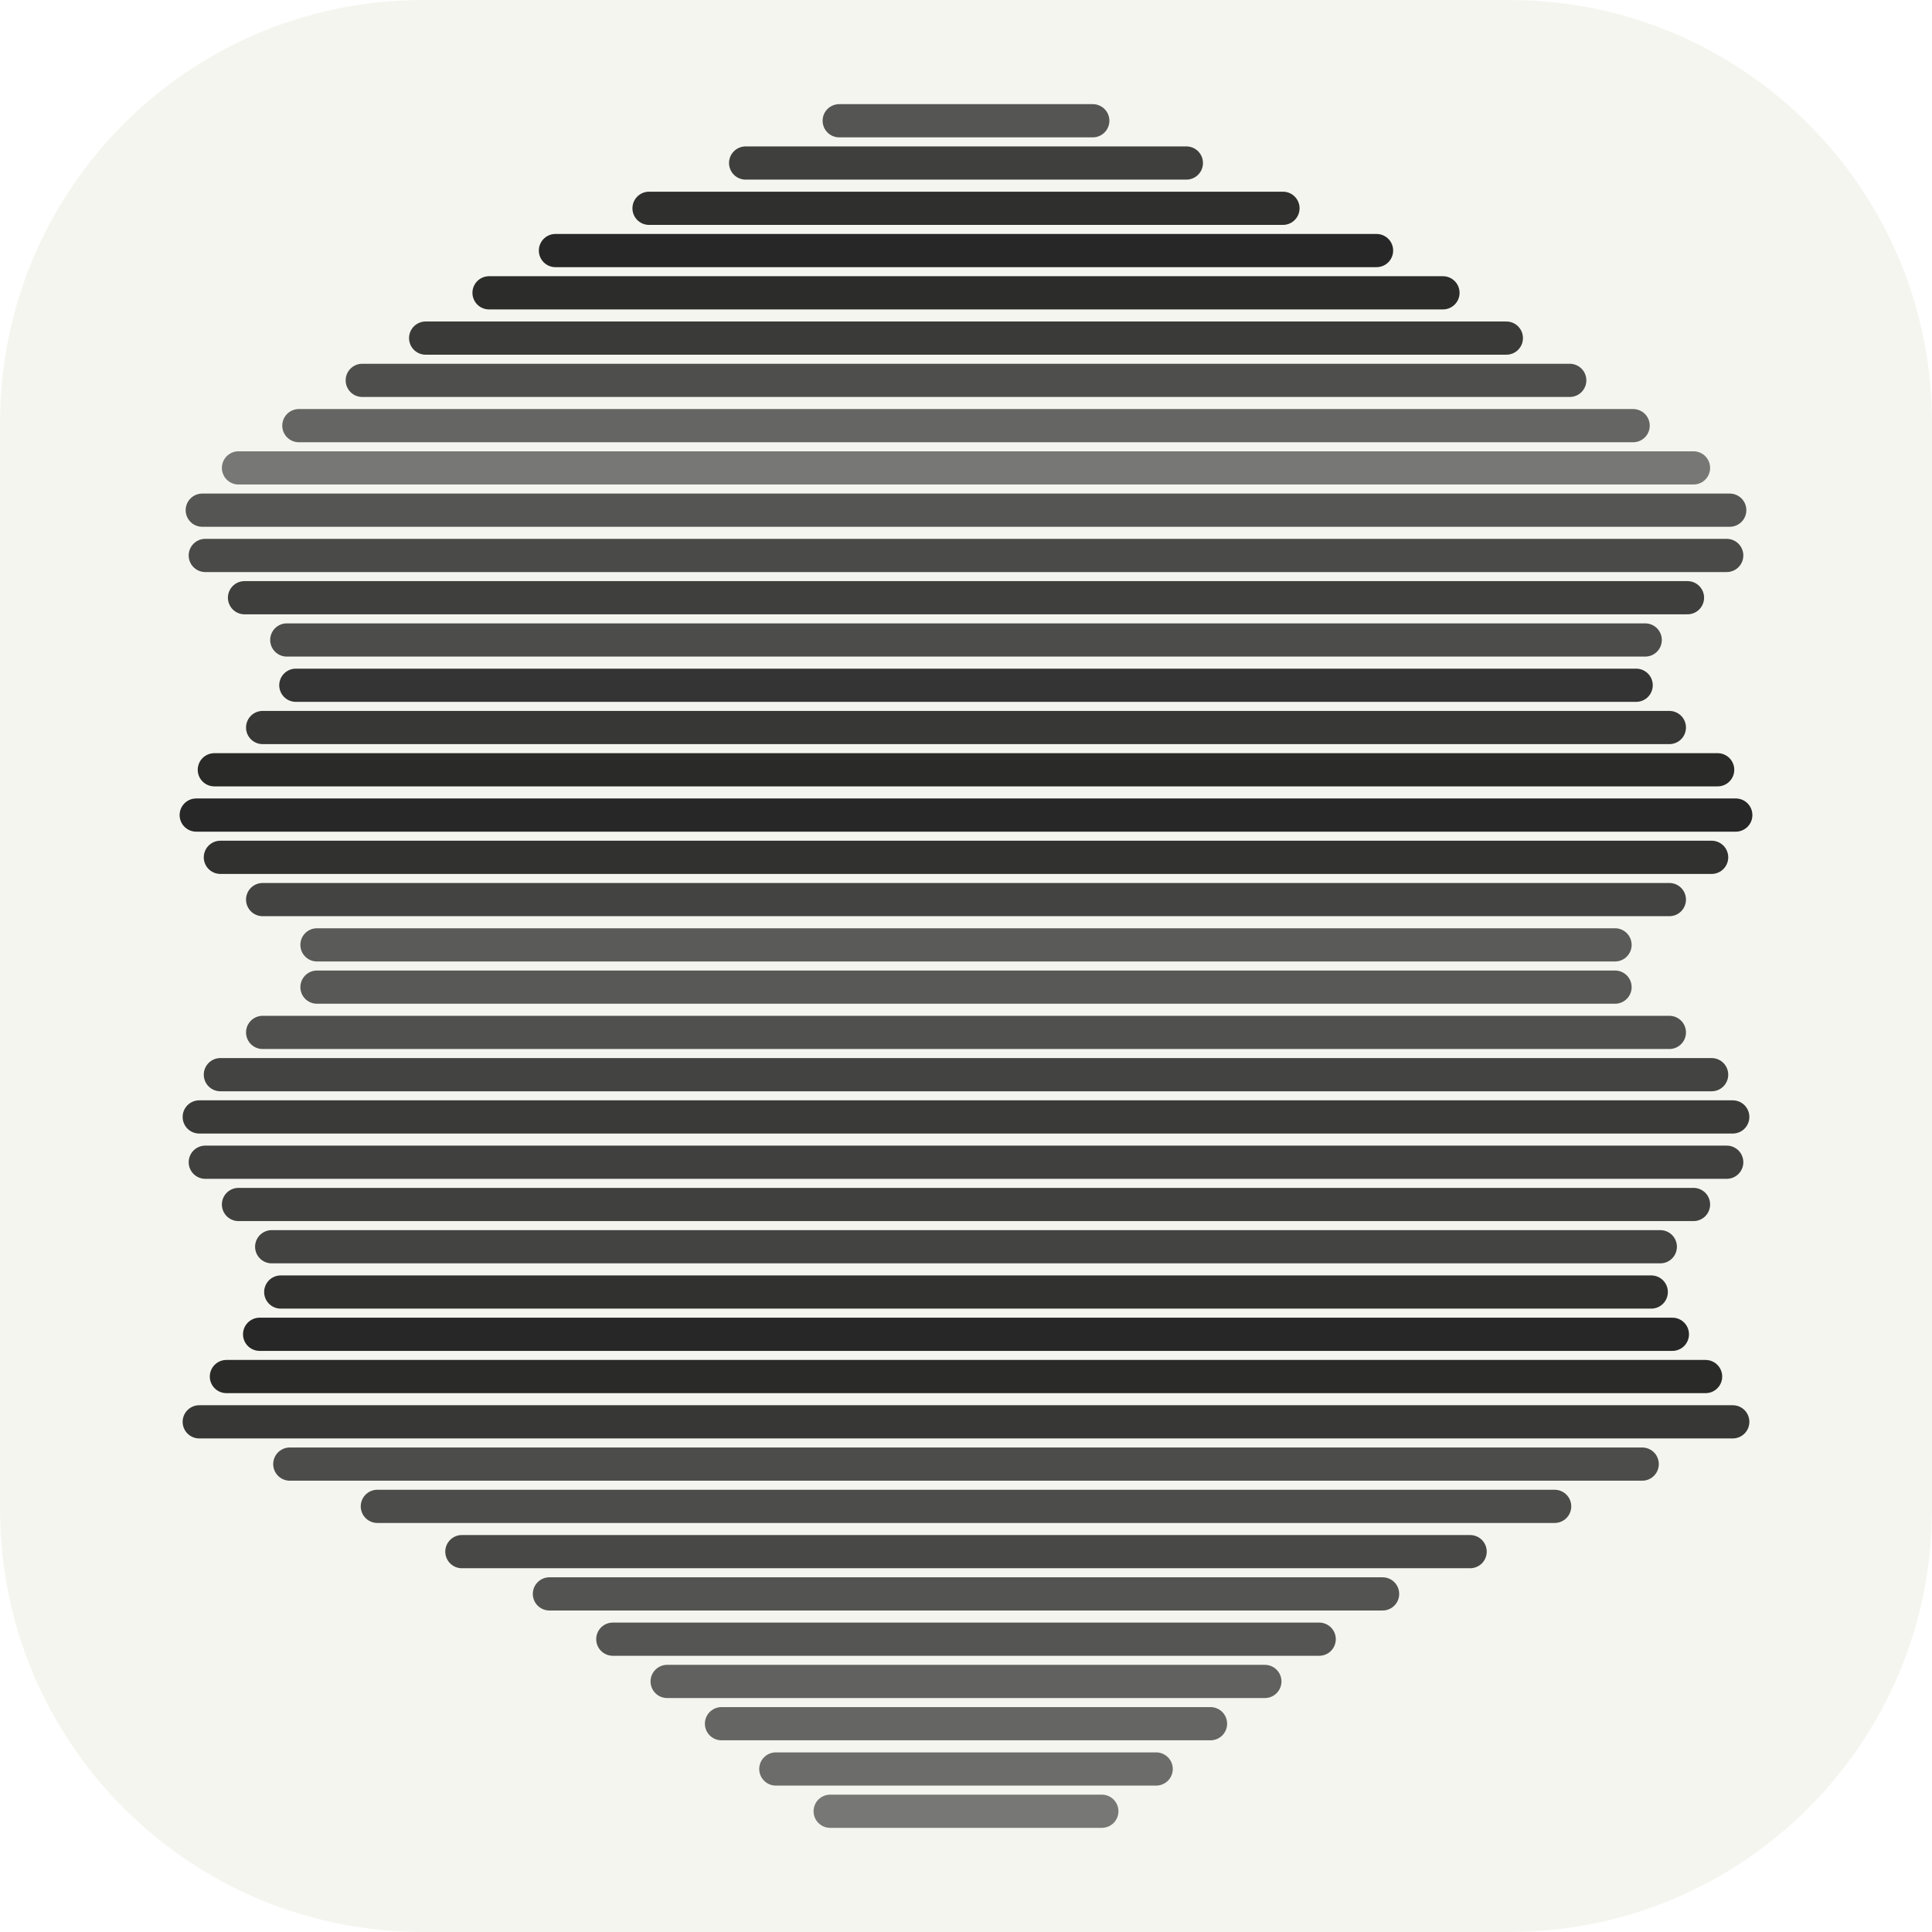
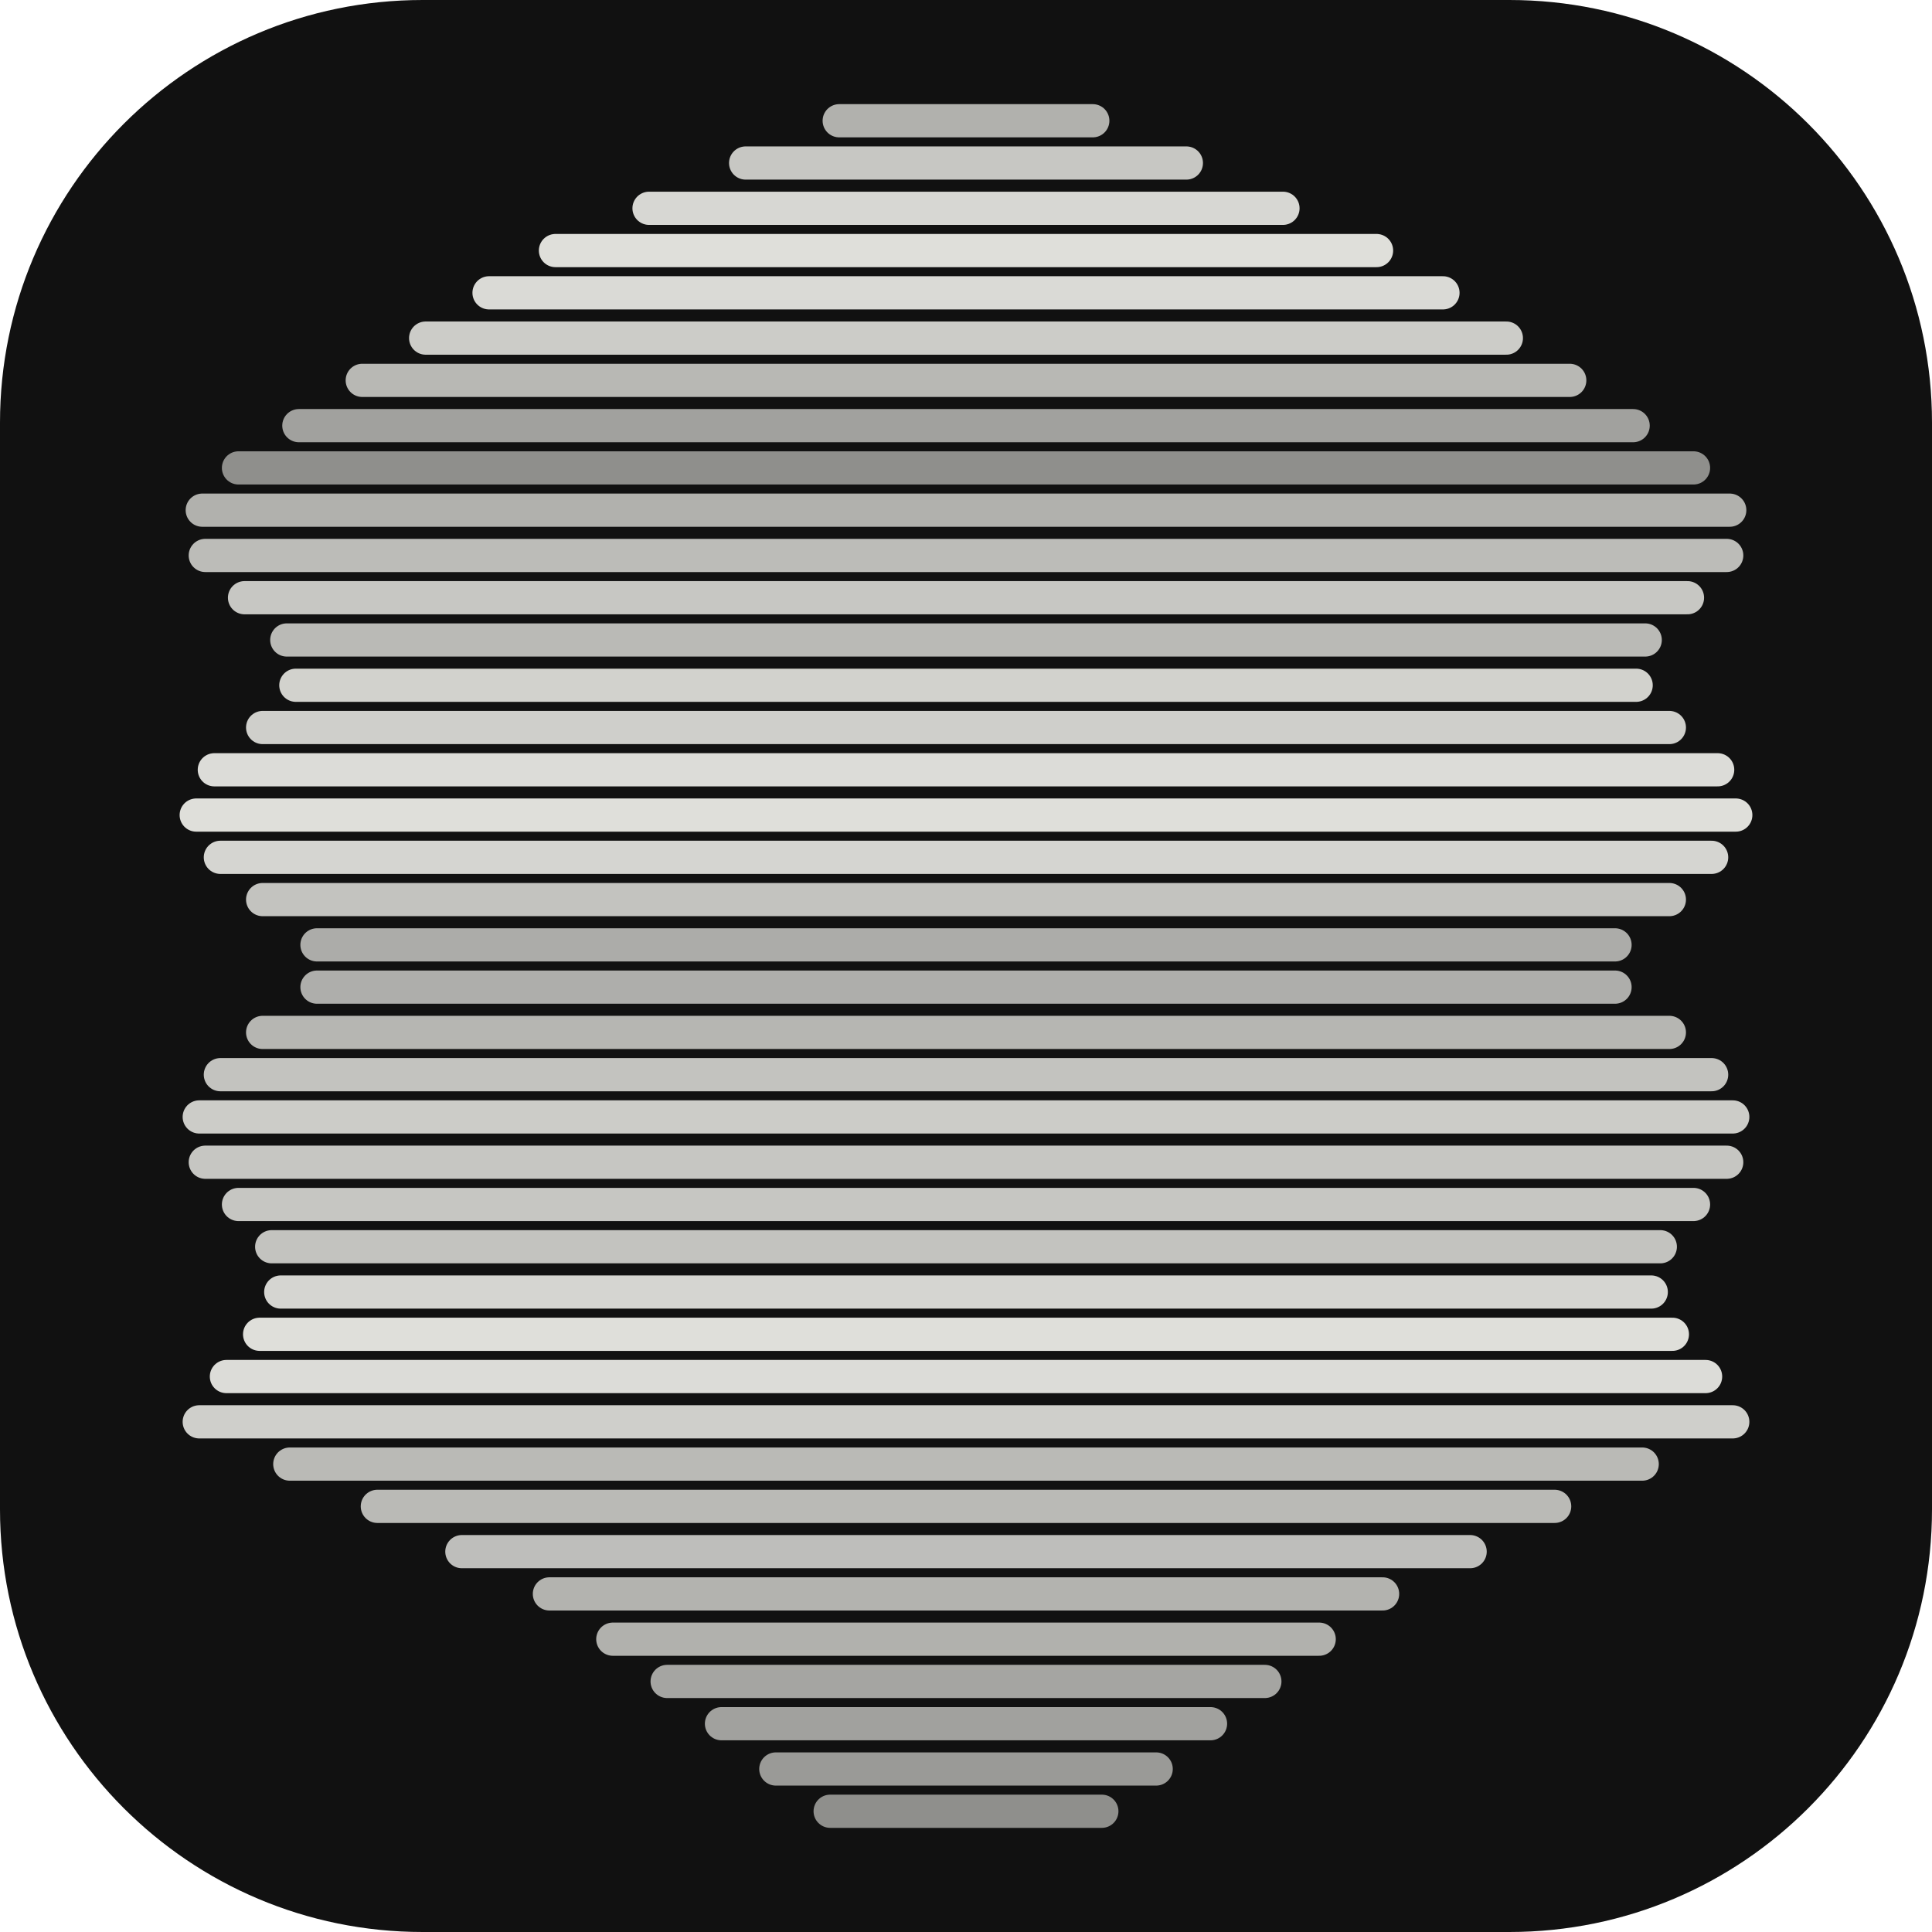
<svg xmlns="http://www.w3.org/2000/svg" viewBox="0 0 64 64">
-   <rect width="64" height="64" rx="14" fill="#f5f5f0" />
-   <g stroke="#111" stroke-linecap="round">
+   <rect width="64" height="64" rx="14" fill="#111" />
+   <g stroke="#f5f5f0" stroke-linecap="round">
    <line x1="27.8" y1="4.0" x2="36.2" y2="4.0" stroke-width="1.1" opacity="0.70" />
    <line x1="24.7" y1="5.4" x2="39.3" y2="5.4" stroke-width="1.1" opacity="0.80" />
    <line x1="21.5" y1="6.9" x2="42.5" y2="6.9" stroke-width="1.1" opacity="0.87" />
    <line x1="18.4" y1="8.3" x2="45.6" y2="8.3" stroke-width="1.1" opacity="0.90" />
    <line x1="16.2" y1="9.7" x2="47.8" y2="9.7" stroke-width="1.1" opacity="0.88" />
    <line x1="14.1" y1="11.2" x2="49.9" y2="11.2" stroke-width="1.1" opacity="0.82" />
    <line x1="12.0" y1="12.6" x2="52.0" y2="12.6" stroke-width="1.1" opacity="0.73" />
    <line x1="9.9" y1="14.1" x2="54.1" y2="14.1" stroke-width="1.1" opacity="0.63" />
    <line x1="7.9" y1="15.5" x2="56.1" y2="15.5" stroke-width="1.1" opacity="0.55" />
    <line x1="6.7" y1="16.9" x2="57.3" y2="16.9" stroke-width="1.1" opacity="0.70" />
    <line x1="6.8" y1="18.4" x2="57.2" y2="18.4" stroke-width="1.1" opacity="0.75" />
    <line x1="8.1" y1="19.8" x2="55.9" y2="19.8" stroke-width="1.1" opacity="0.80" />
    <line x1="9.5" y1="21.2" x2="54.5" y2="21.2" stroke-width="1.1" opacity="0.74" />
    <line x1="9.8" y1="22.7" x2="54.2" y2="22.7" stroke-width="1.1" opacity="0.84" />
    <line x1="8.7" y1="24.1" x2="55.3" y2="24.1" stroke-width="1.1" opacity="0.83" />
    <line x1="7.1" y1="25.5" x2="56.9" y2="25.5" stroke-width="1.1" opacity="0.89" />
    <line x1="6.5" y1="27.0" x2="57.5" y2="27.0" stroke-width="1.1" opacity="0.90" />
    <line x1="7.3" y1="28.4" x2="56.7" y2="28.4" stroke-width="1.1" opacity="0.86" />
    <line x1="8.7" y1="29.8" x2="55.3" y2="29.8" stroke-width="1.1" opacity="0.78" />
    <line x1="10.5" y1="31.3" x2="53.5" y2="31.3" stroke-width="1.1" opacity="0.68" />
    <line x1="10.5" y1="32.7" x2="53.5" y2="32.7" stroke-width="1.1" opacity="0.69" />
    <line x1="8.7" y1="34.2" x2="55.3" y2="34.2" stroke-width="1.1" opacity="0.72" />
    <line x1="7.3" y1="35.6" x2="56.7" y2="35.6" stroke-width="1.1" opacity="0.78" />
    <line x1="6.6" y1="37.0" x2="57.4" y2="37.0" stroke-width="1.1" opacity="0.82" />
    <line x1="6.8" y1="38.5" x2="57.2" y2="38.5" stroke-width="1.1" opacity="0.79" />
    <line x1="7.9" y1="39.9" x2="56.1" y2="39.9" stroke-width="1.1" opacity="0.79" />
    <line x1="9.0" y1="41.3" x2="55.0" y2="41.3" stroke-width="1.1" opacity="0.78" />
    <line x1="9.3" y1="42.8" x2="54.7" y2="42.8" stroke-width="1.1" opacity="0.86" />
    <line x1="8.6" y1="44.2" x2="55.4" y2="44.2" stroke-width="1.1" opacity="0.90" />
    <line x1="7.5" y1="45.6" x2="56.5" y2="45.6" stroke-width="1.1" opacity="0.89" />
    <line x1="6.6" y1="47.1" x2="57.4" y2="47.1" stroke-width="1.1" opacity="0.83" />
    <line x1="9.6" y1="48.5" x2="54.4" y2="48.5" stroke-width="1.1" opacity="0.74" />
    <line x1="12.5" y1="49.9" x2="51.5" y2="49.9" stroke-width="1.1" opacity="0.74" />
    <line x1="15.3" y1="51.4" x2="48.7" y2="51.4" stroke-width="1.1" opacity="0.76" />
    <line x1="18.2" y1="52.8" x2="45.8" y2="52.8" stroke-width="1.1" opacity="0.71" />
    <line x1="20.3" y1="54.3" x2="43.7" y2="54.3" stroke-width="1.1" opacity="0.70" />
    <line x1="22.1" y1="55.7" x2="41.9" y2="55.7" stroke-width="1.1" opacity="0.65" />
    <line x1="23.9" y1="57.1" x2="40.1" y2="57.1" stroke-width="1.1" opacity="0.63" />
    <line x1="25.7" y1="58.6" x2="38.3" y2="58.6" stroke-width="1.1" opacity="0.60" />
    <line x1="27.5" y1="60.0" x2="36.5" y2="60.0" stroke-width="1.1" opacity="0.55" />
  </g>
</svg>
